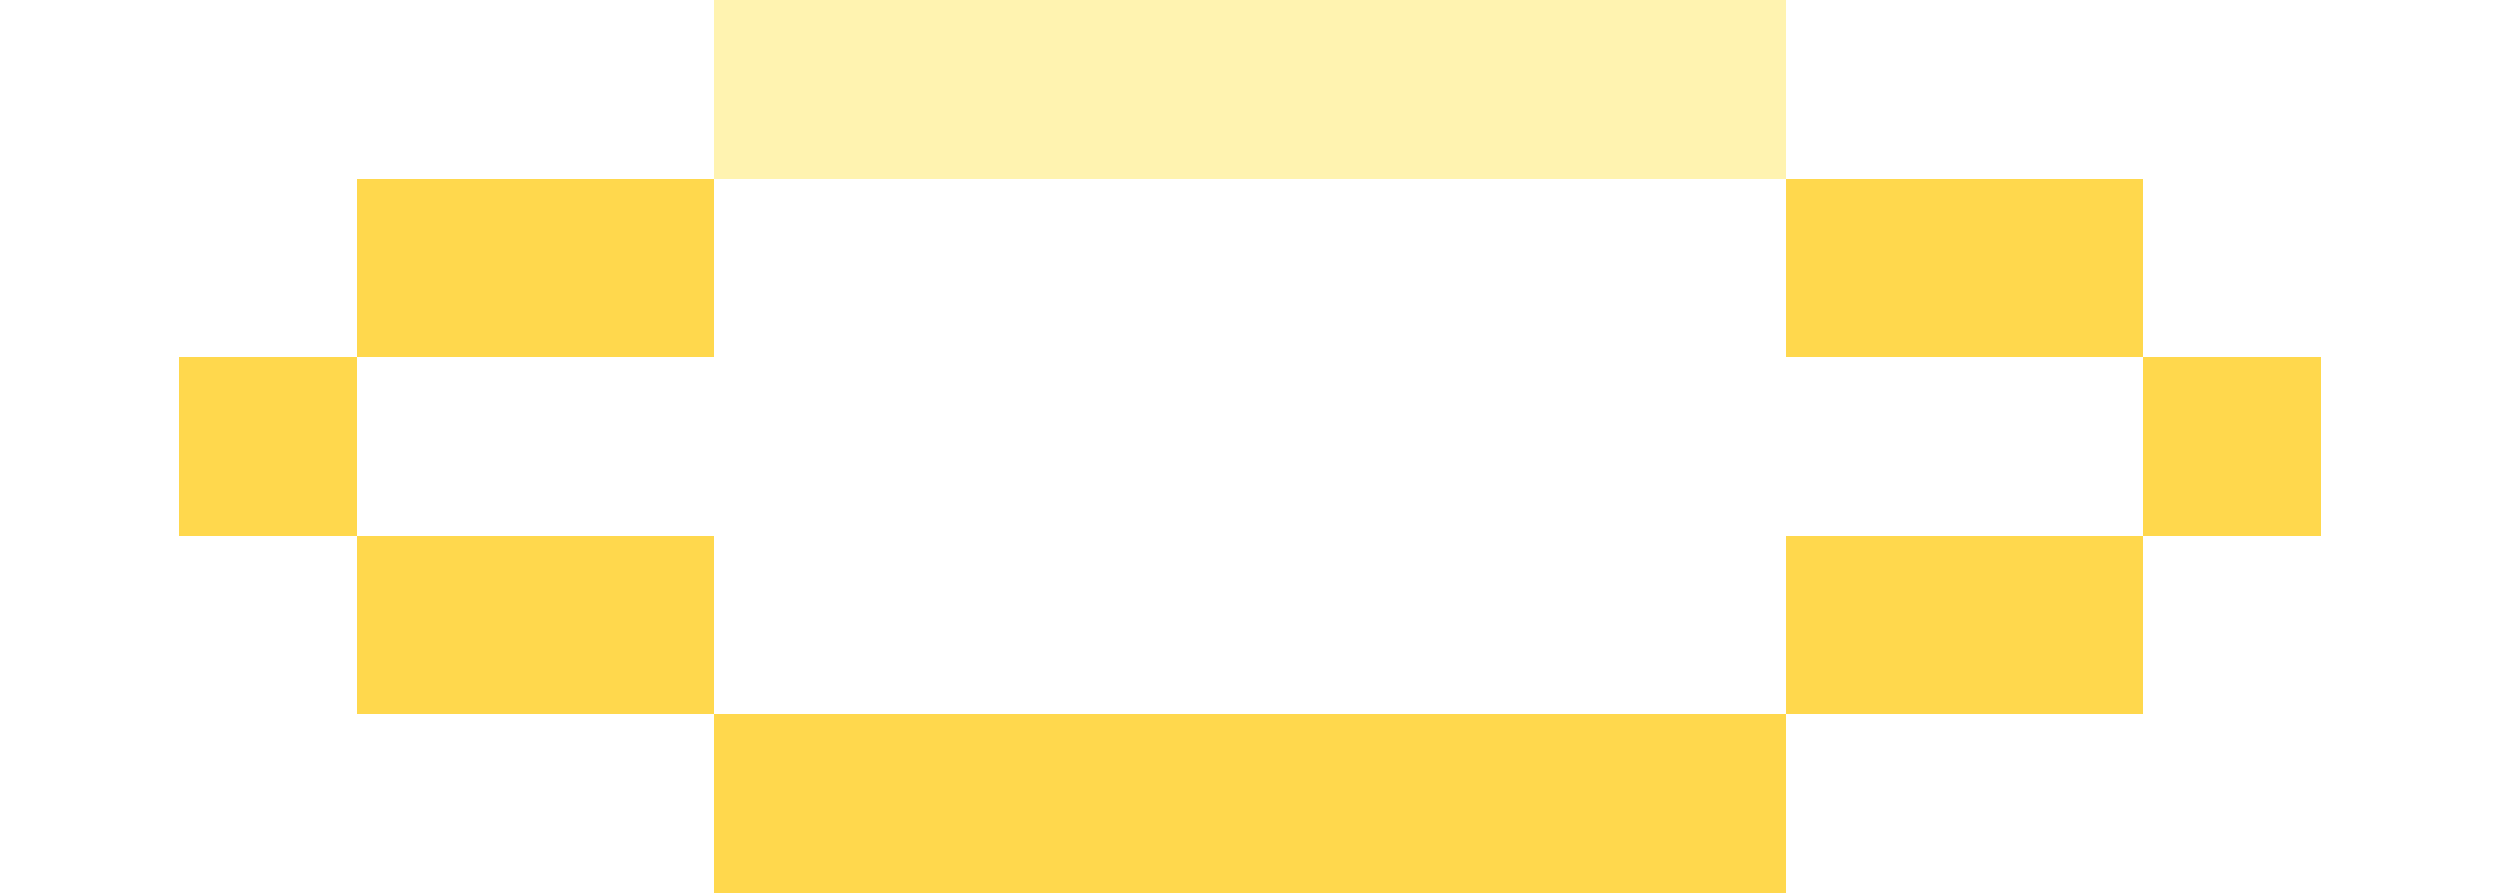
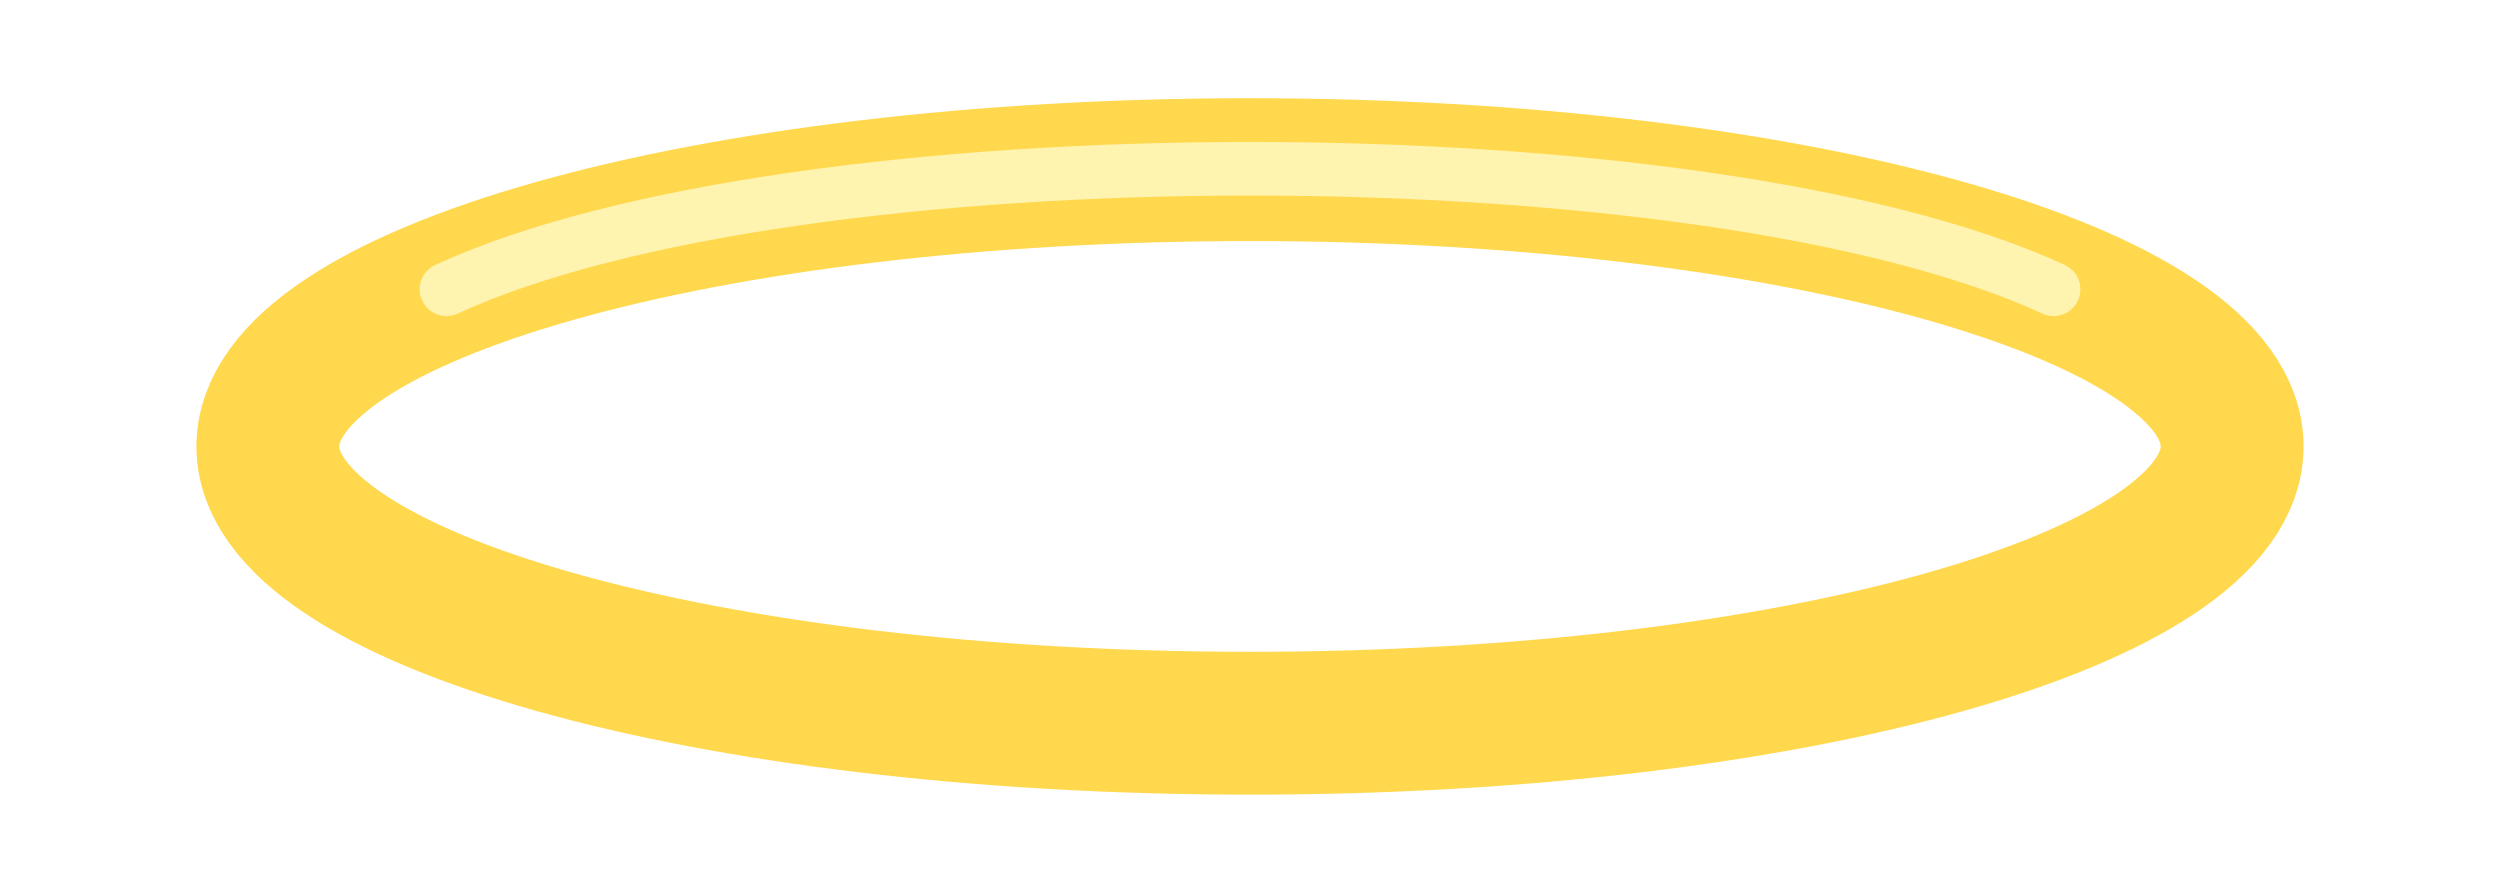
- <svg xmlns="http://www.w3.org/2000/svg" viewBox="0 0 14 5" shape-rendering="crispEdges" width="14" height="5">
-   <g fill="#ffd84d">
-     <rect x="4" y="0" width="6" height="1" />
-     <rect x="2" y="1" width="2" height="1" />
-     <rect x="10" y="1" width="2" height="1" />
-     <rect x="1" y="2" width="1" height="1" />
-     <rect x="12" y="2" width="1" height="1" />
-     <rect x="2" y="3" width="2" height="1" />
-     <rect x="10" y="3" width="2" height="1" />
-     <rect x="4" y="4" width="6" height="1" />
-   </g>
-   <rect x="4" y="0" width="6" height="1" fill="#fff3b0" />
+ <svg xmlns="http://www.w3.org/2000/svg" viewBox="0 0 14 5" width="14" height="5">
+   <ellipse cx="7" cy="2.5" rx="5.5" ry="1.55" fill="none" stroke="#ffd84d" stroke-width="0.8" />
+   <path d="M 2.5 1.62 C 4.45 0.72 9.55 0.72 11.5 1.62" fill="none" stroke="#fff3b0" stroke-width="0.3" stroke-linecap="round" />
</svg>
